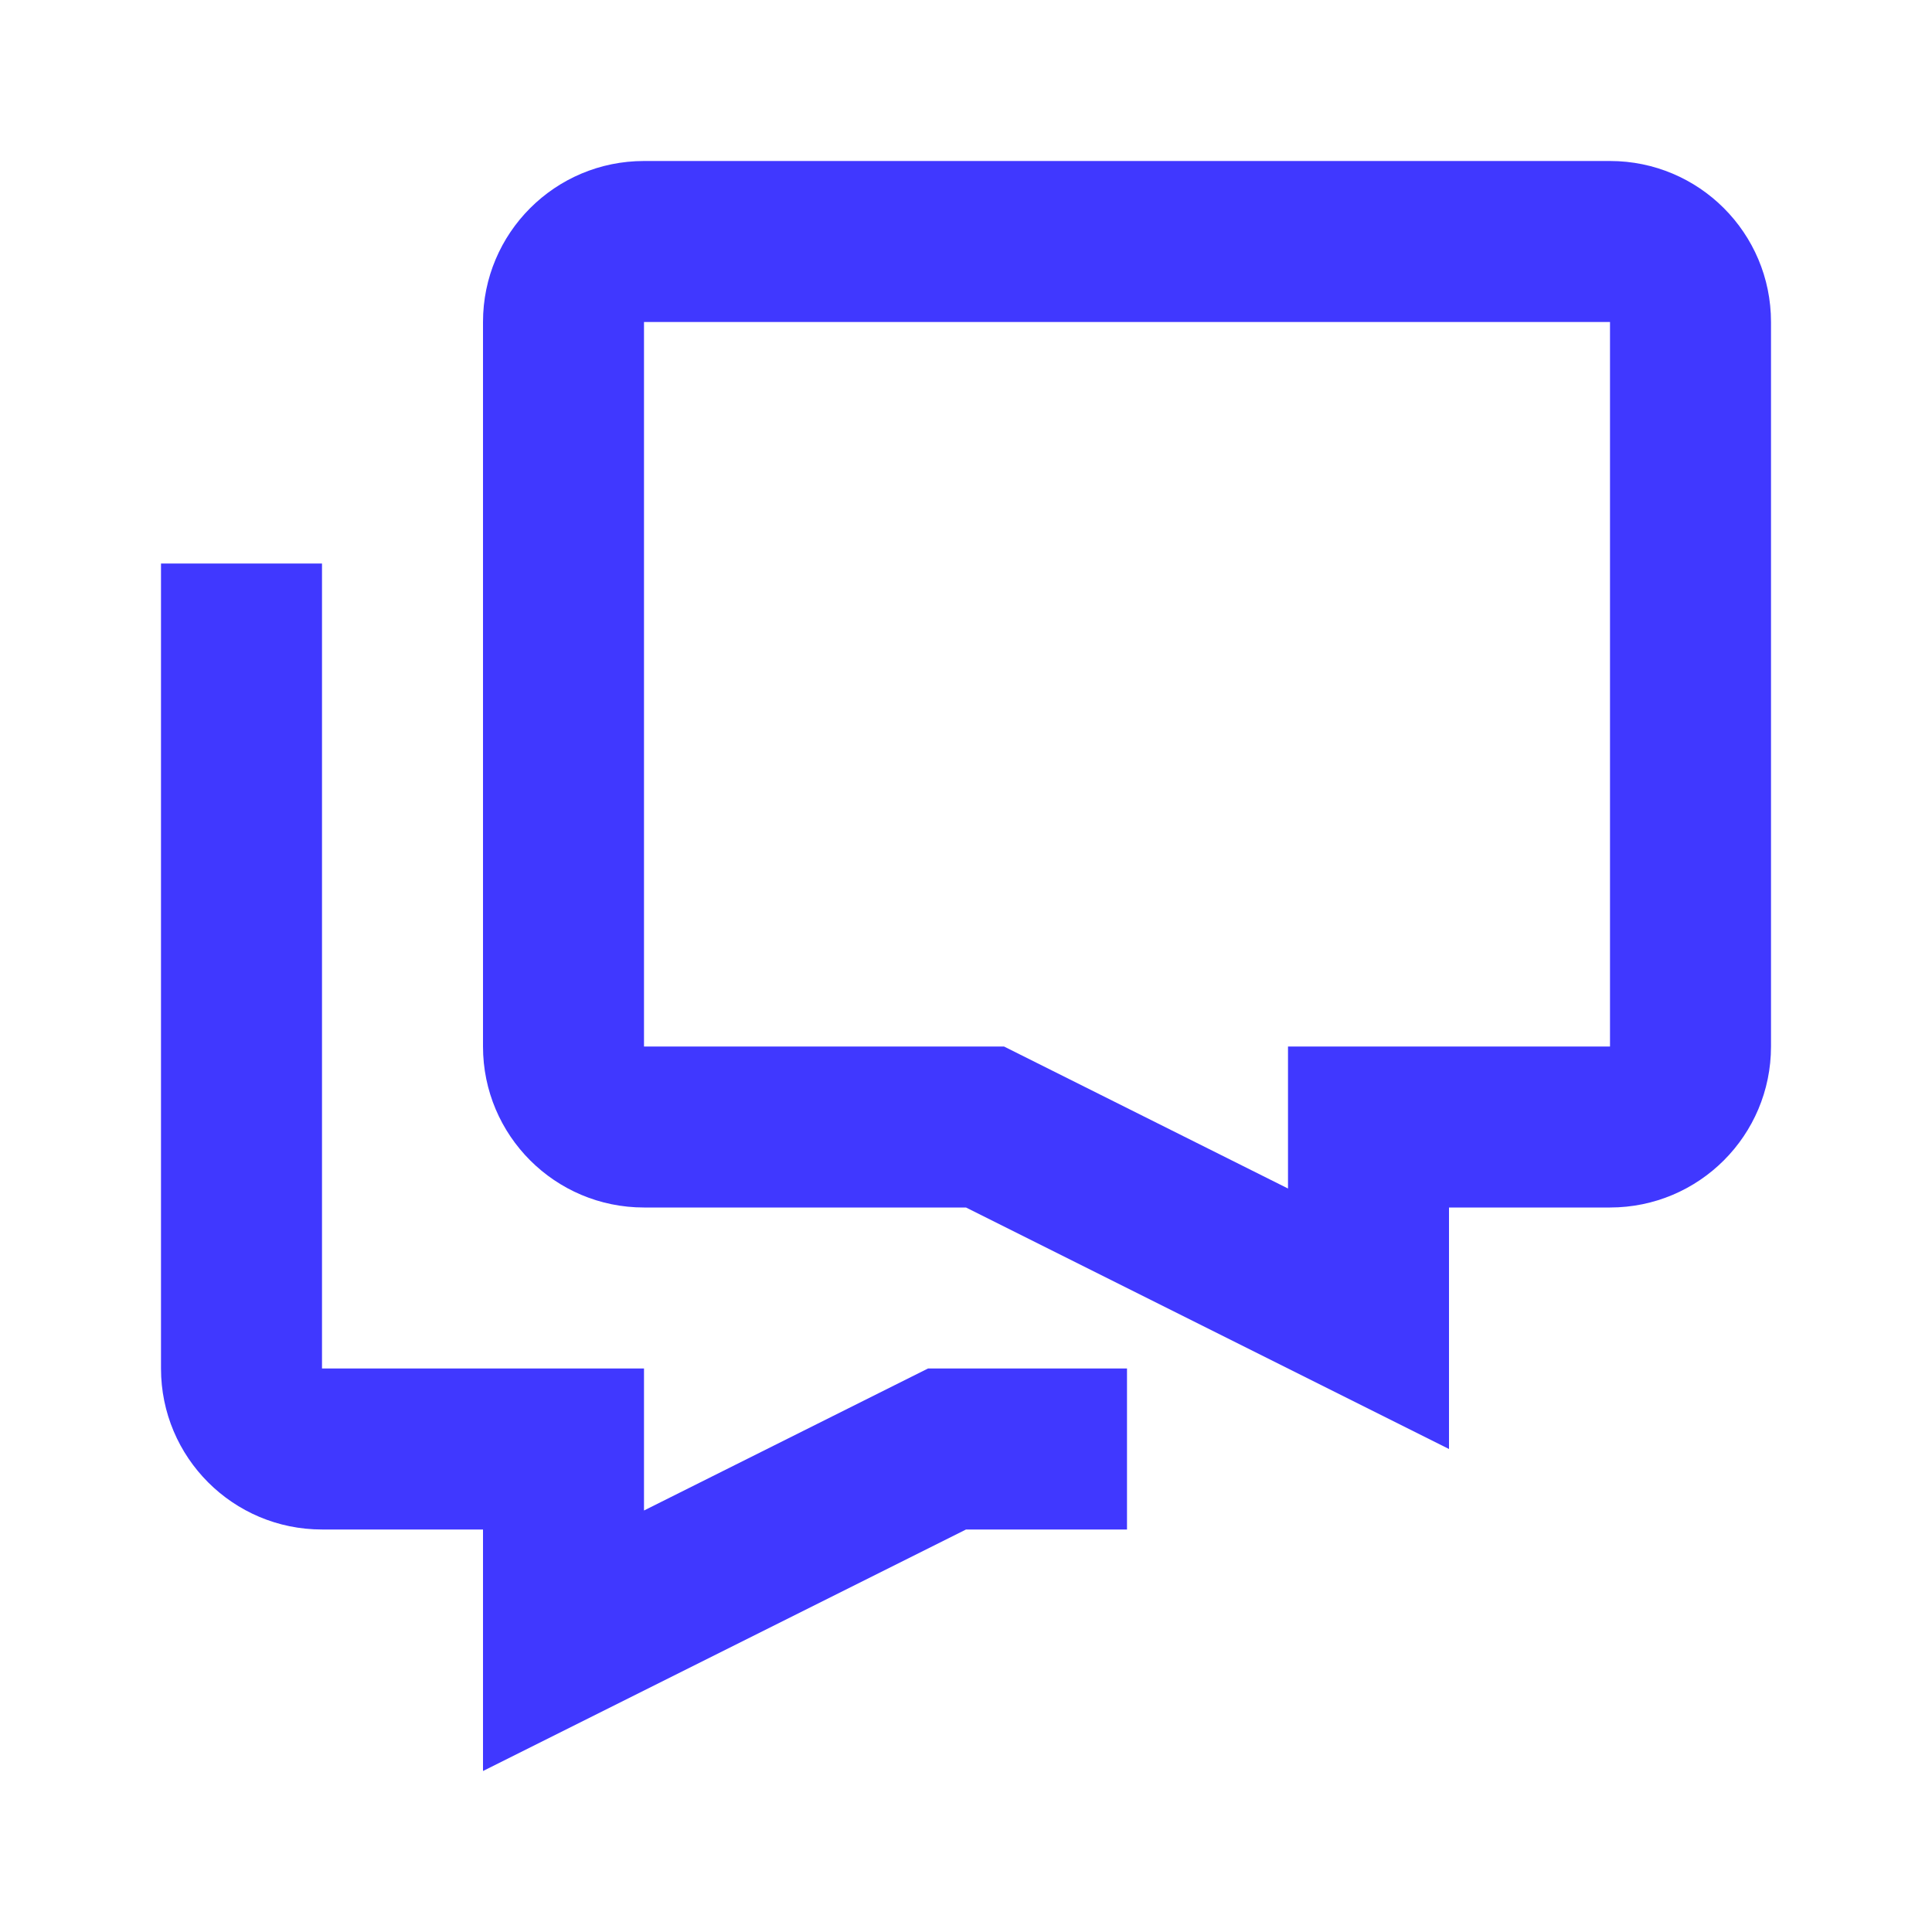
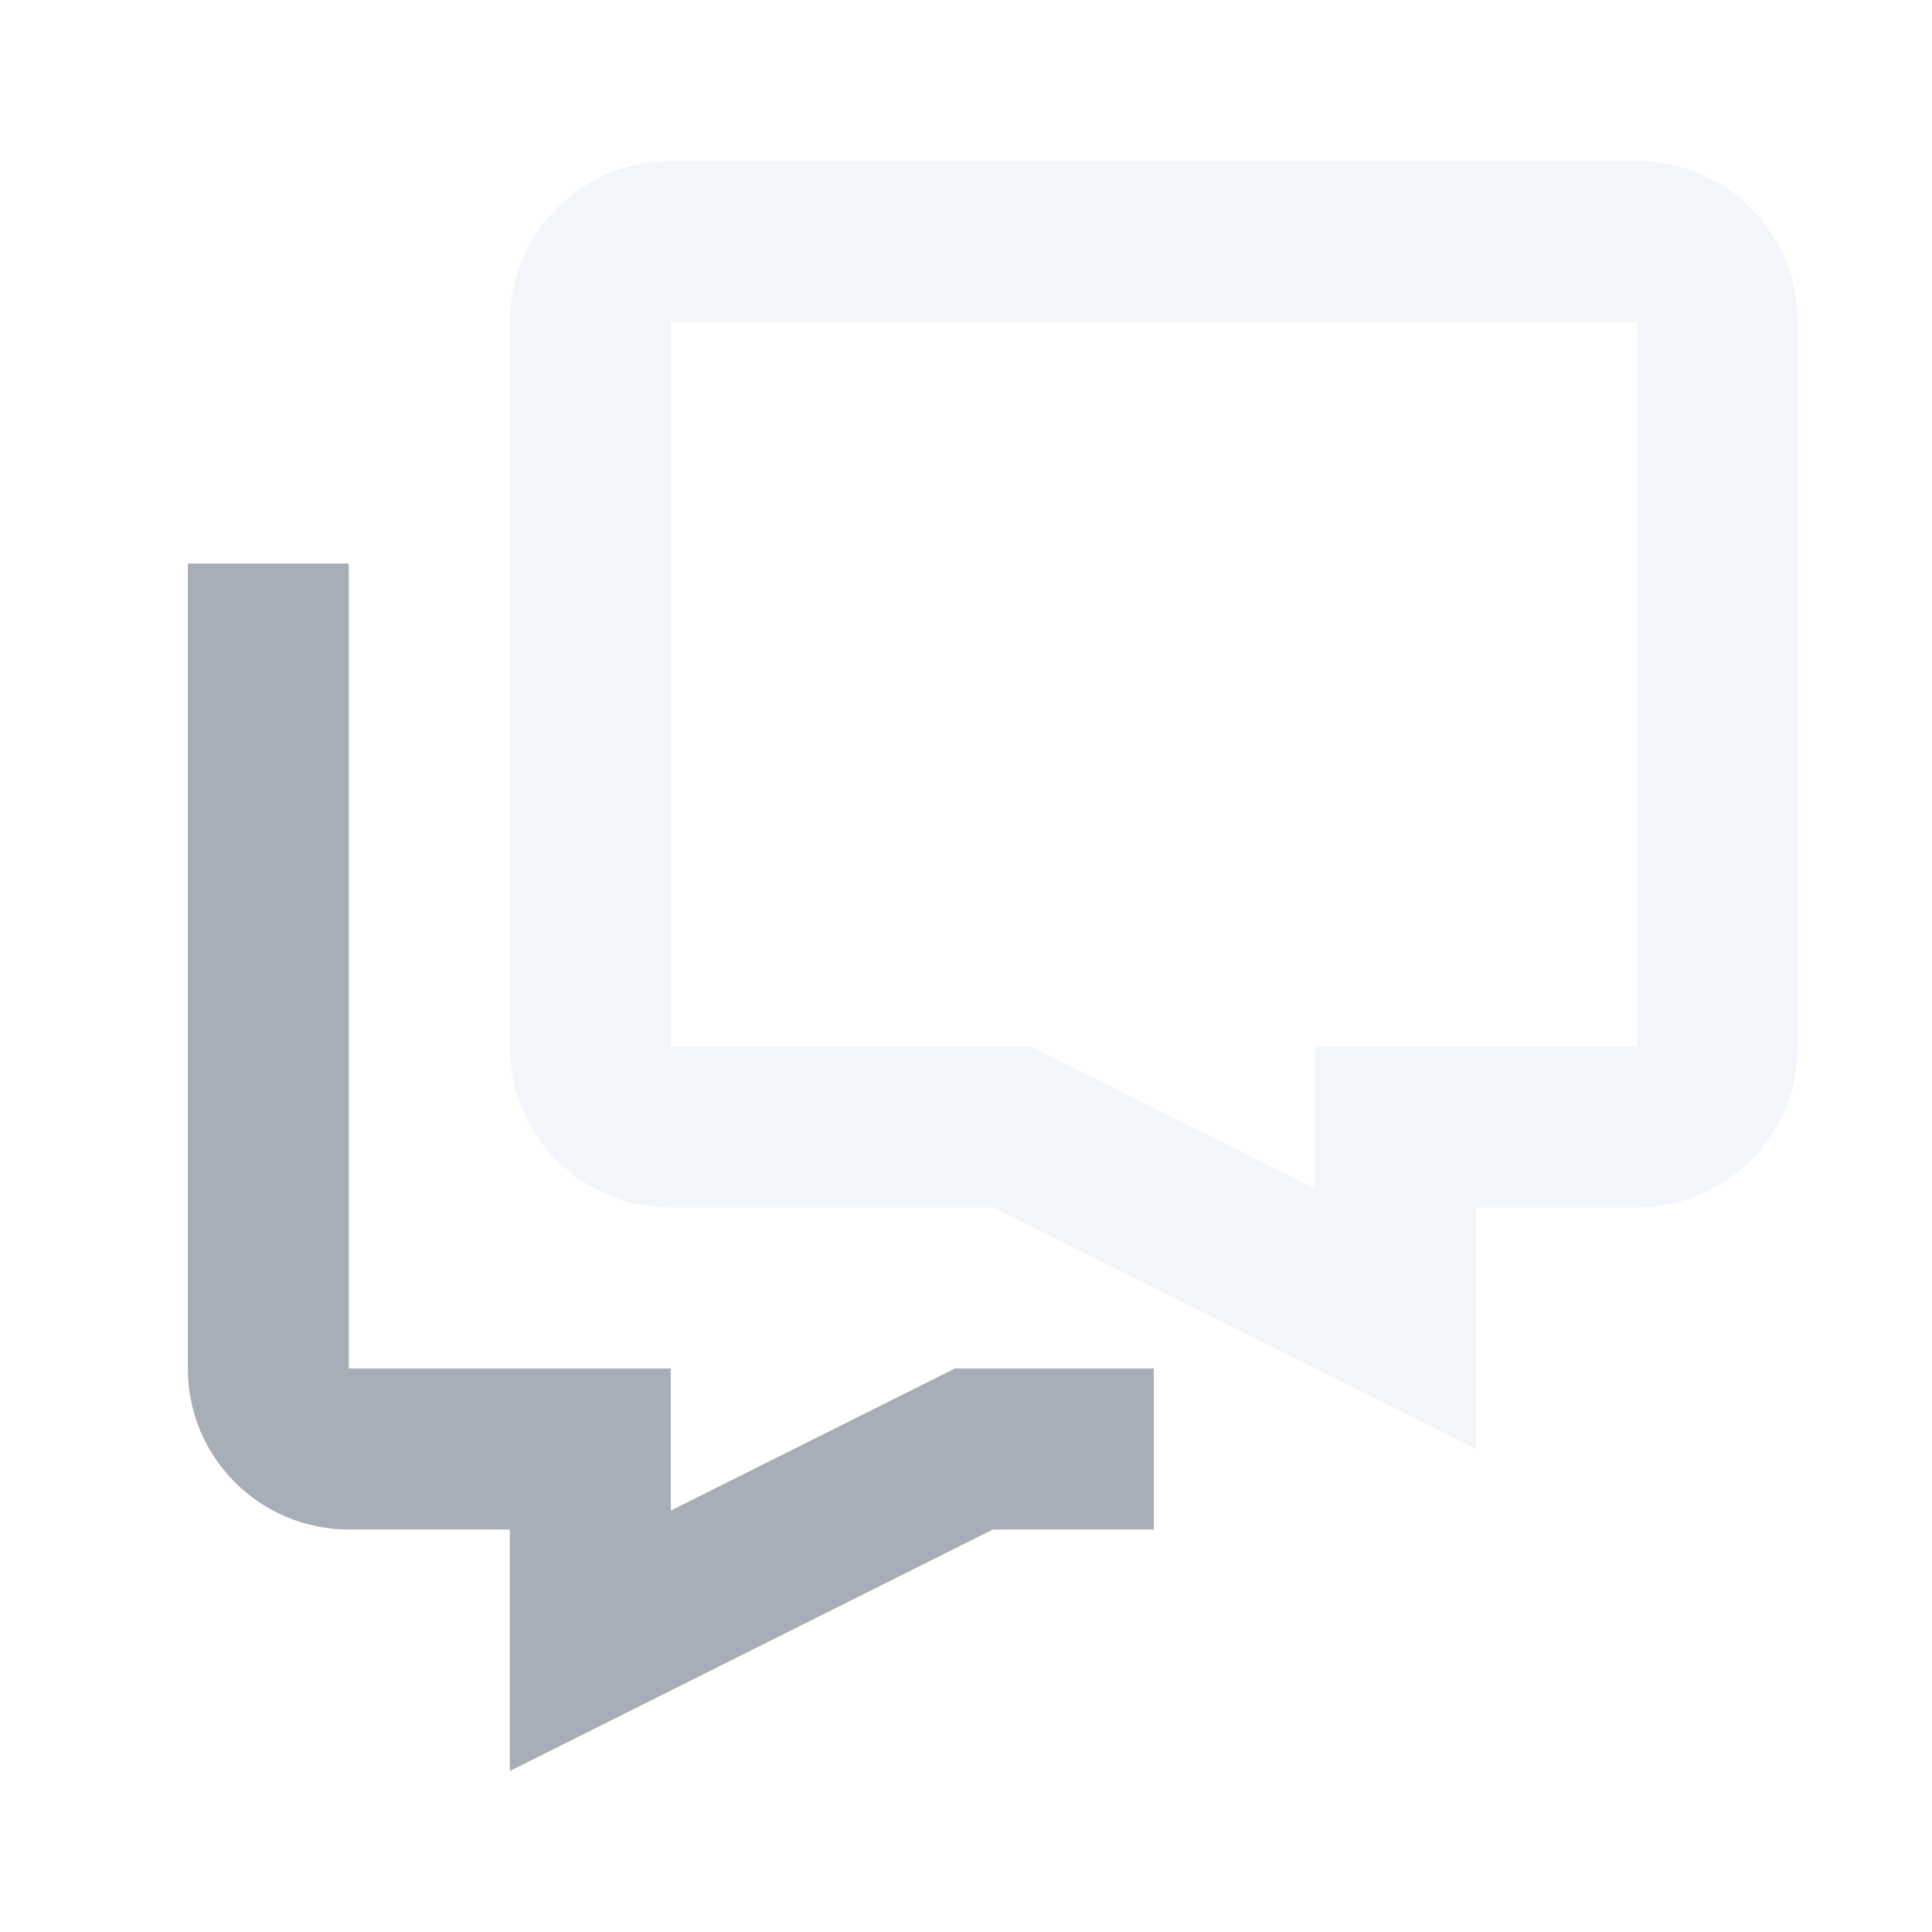
<svg xmlns="http://www.w3.org/2000/svg" width="24" height="24" viewBox="0 0 24 24" fill="none">
-   <path fill-rule="evenodd" clip-rule="evenodd" d="M20 15H18V18L12 15H8C6.895 15 6 14.105 6 13V4C6 2.895 6.895 2 8 2H20C21.105 2 22 2.895 22 4V13C22 14.105 21.105 15 20 15ZM8 13H12.472L16 14.764V13H20V4H8V13Z" fill="#4038FF" />
-   <path d="M4 19H6V22L12 19H14V17H11.528L8 18.764V17H4V7H2V17C2 18.105 2.895 19 4 19Z" fill="#4038FF" />
+   <path d="M6.333 19H4.333C3.229 19 2.333 18.105 2.333 17V7H4.333V17H8.333V18.764L11.861 17H14.333V19H12.333L6.333 22V19Z" fill="#A7AEB7" />
+   <path fill-rule="evenodd" clip-rule="evenodd" d="M18.333 15H20.333C21.438 15 22.333 14.105 22.333 13V4C22.333 2.895 21.438 2 20.333 2H8.333C7.229 2 6.333 2.895 6.333 4V13C6.333 14.105 7.229 15 8.333 15H12.333L18.333 18V15ZM12.805 13H8.333V4H20.333V13H16.333V14.764L12.805 13Z" fill="#F2F5F9" />
</svg>
